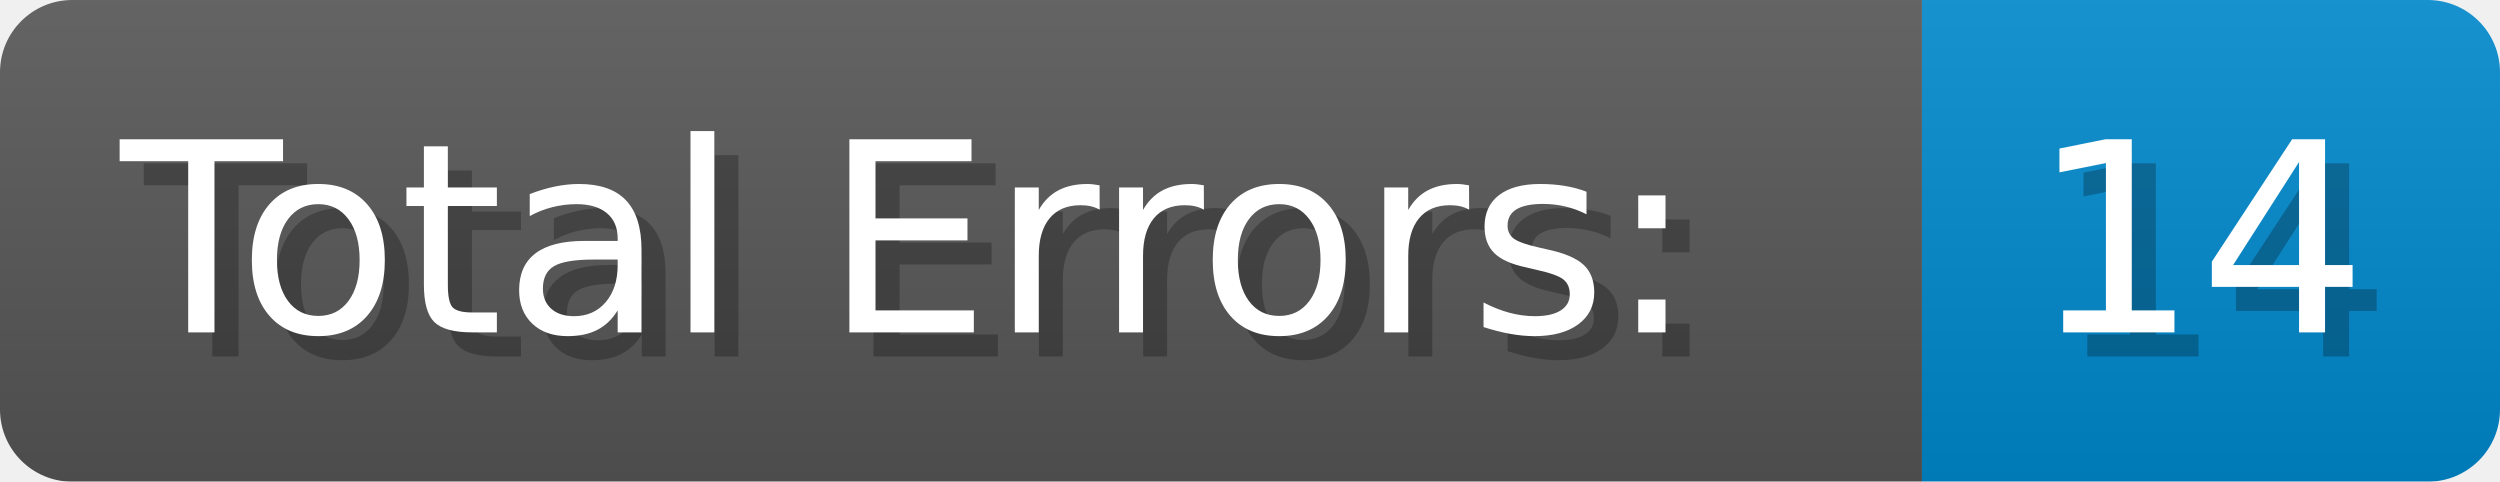
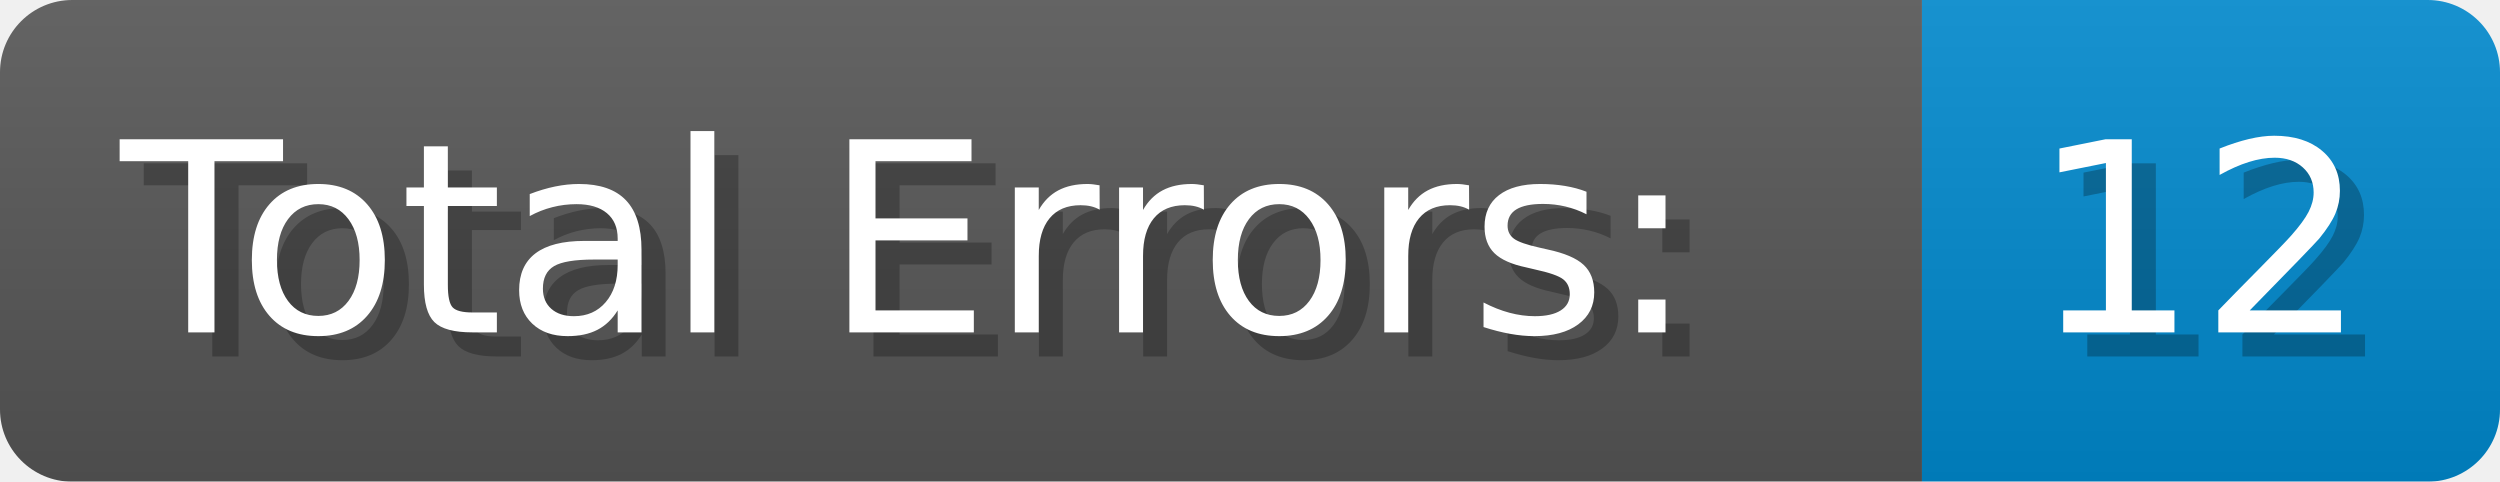
- <svg xmlns="http://www.w3.org/2000/svg" width="155.7" height="30" viewBox="0 0 1038 200" role="img" aria-label="Total Errors:: 14">
+ <svg xmlns="http://www.w3.org/2000/svg" width="155.7" height="30" viewBox="0 0 1038 200" role="img" aria-label="Total Errors:: 12">
  <linearGradient id="a" x2="0" y2="100%">
    <stop offset="0" stop-opacity=".1" stop-color="#EEE" />
    <stop offset="1" stop-opacity=".1" />
  </linearGradient>
  <mask id="m">
    <rect width="1038" height="200" rx="30" fill="#FFF" />
  </mask>
  <g mask="url(#m)">
    <rect width="798" height="200" fill="#555" />
    <rect width="240" height="200" fill="#08C" x="798" />
    <rect width="1038" height="200" fill="url(#a)" />
  </g>
  <g aria-hidden="true" fill="#fff" text-anchor="start" font-family="Verdana,DejaVu Sans,sans-serif" font-size="110">
    <text x="60" y="148" textLength="698" fill="#000" opacity="0.25">Total Errors:</text>
    <text x="50" y="138" textLength="698">Total Errors:</text>
-     <text x="853" y="148" textLength="140" fill="#000" opacity="0.25">14</text>
-     <text x="843" y="138" textLength="140">14</text>
+     <text x="853" y="148" textLength="140" fill="#000" opacity="0.25">12</text>
+     <text x="843" y="138" textLength="140">12</text>
  </g>
</svg>
